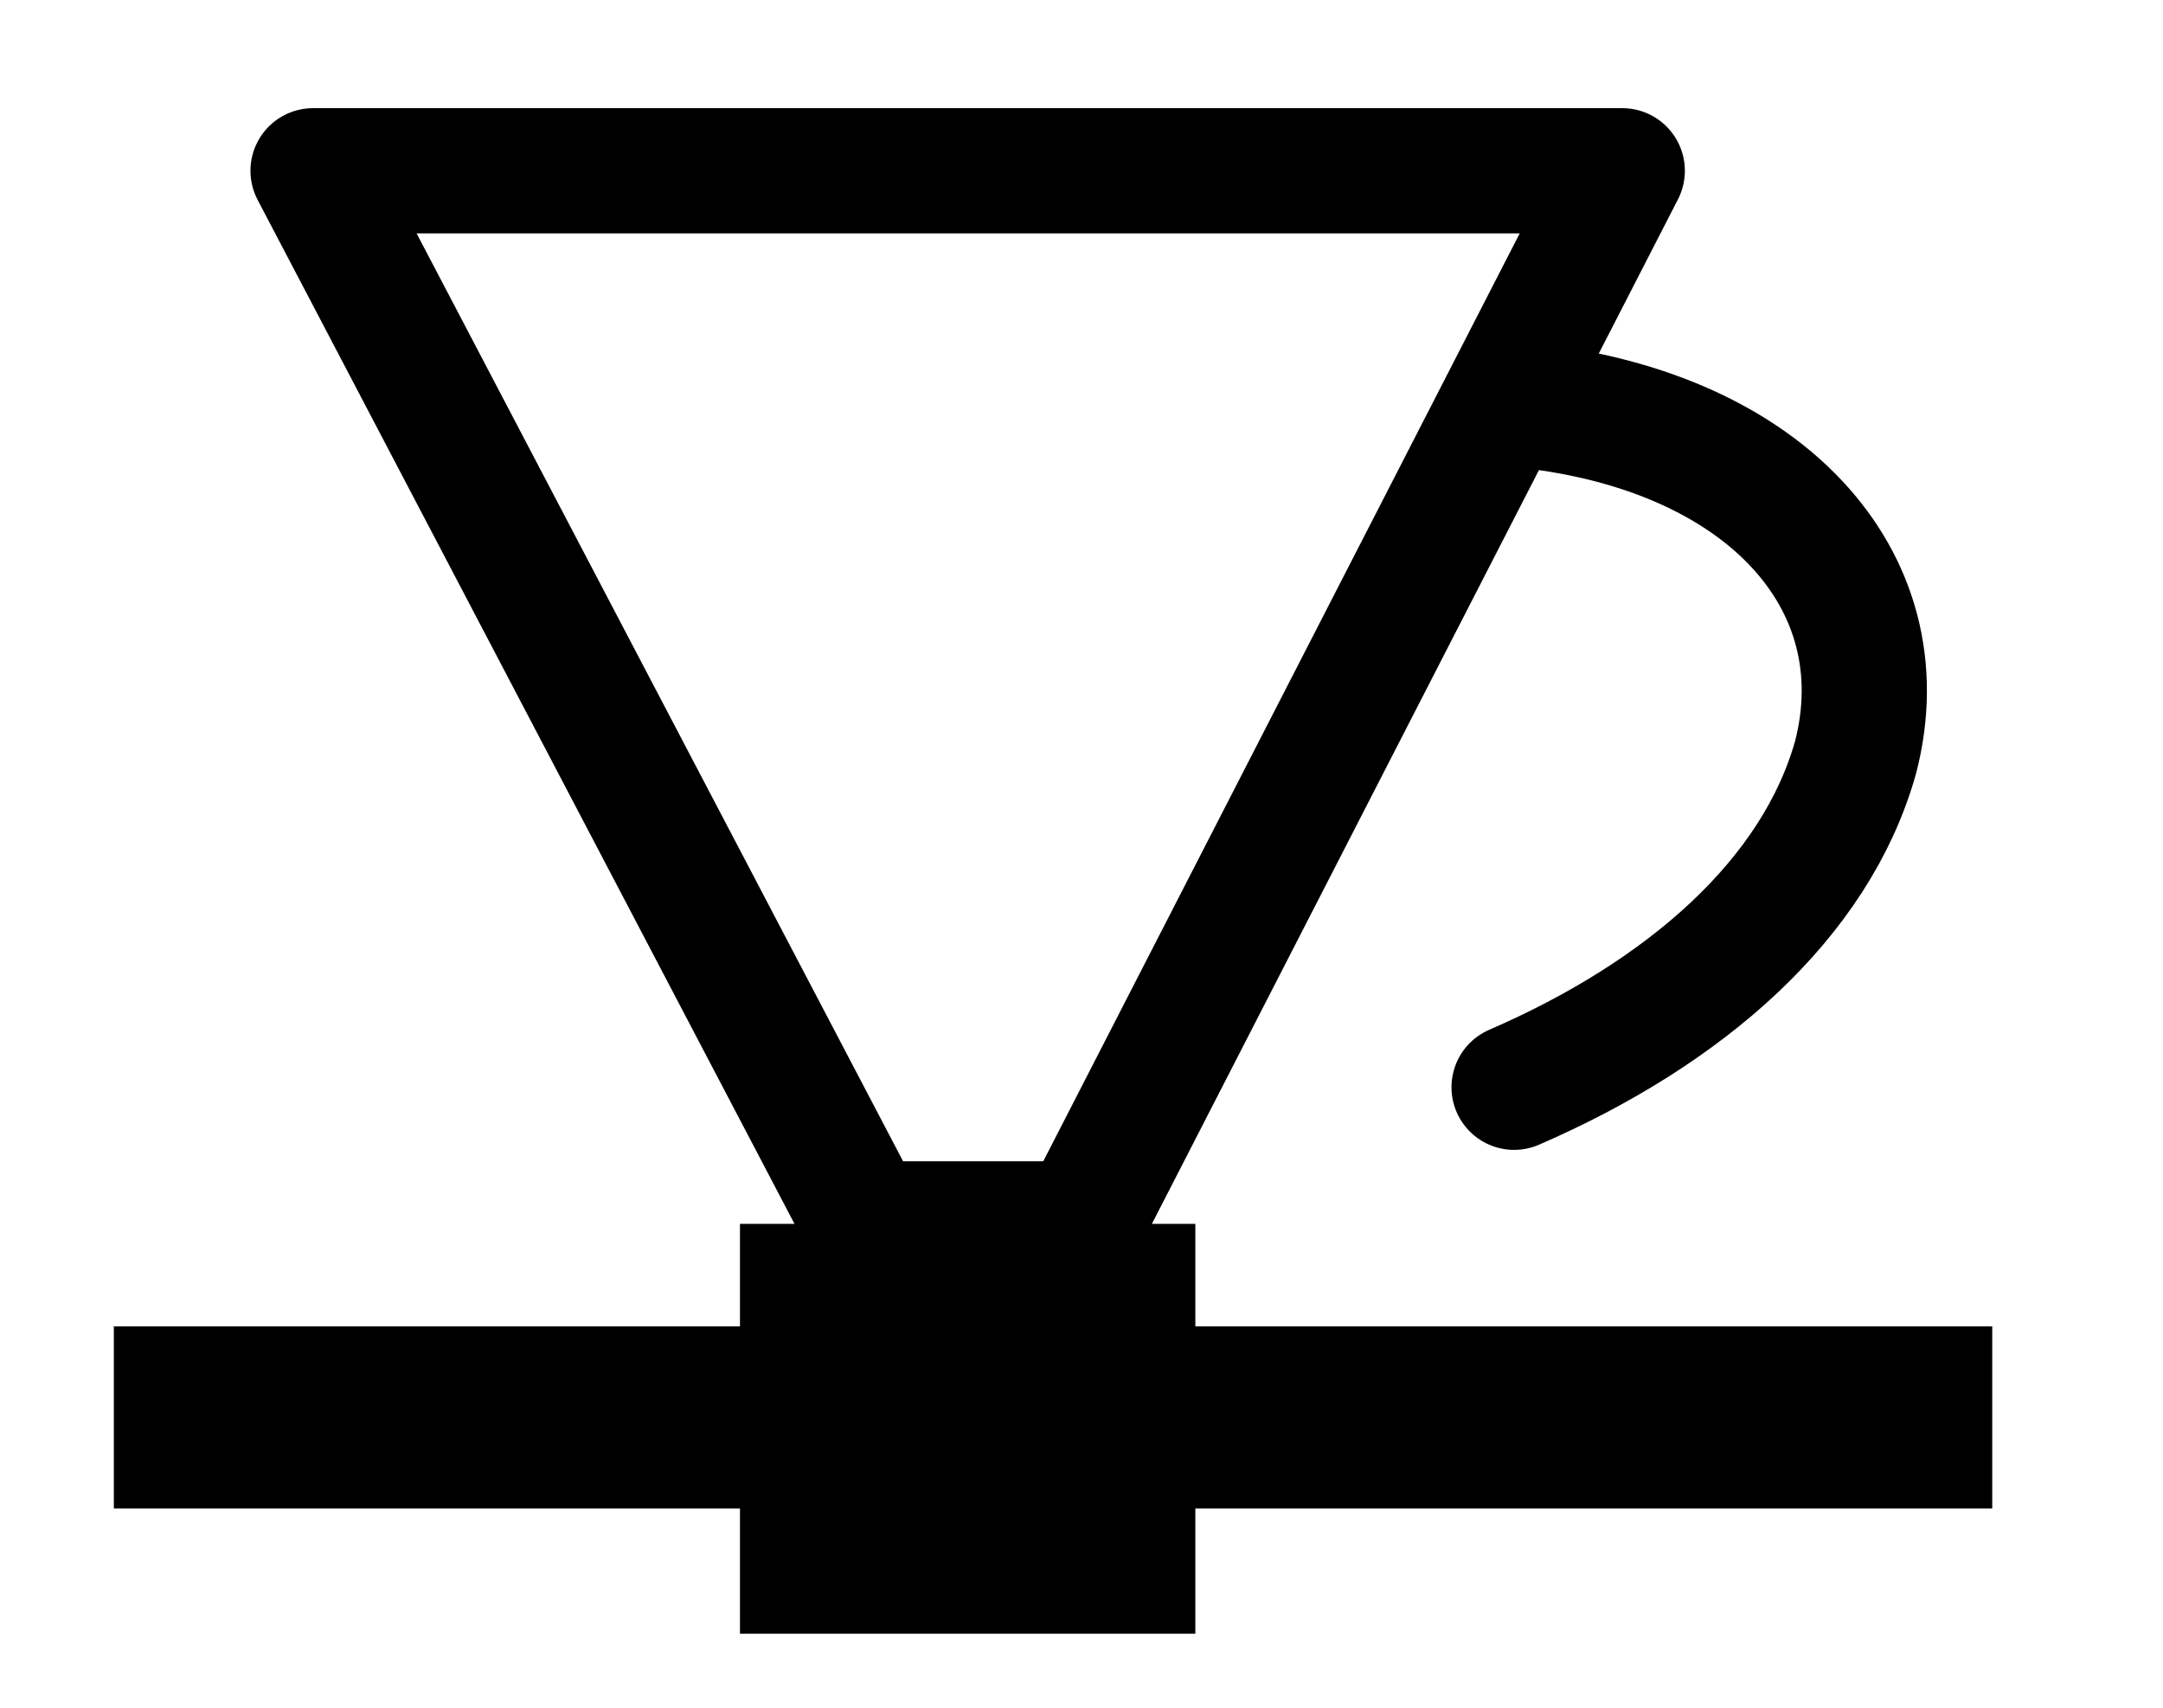
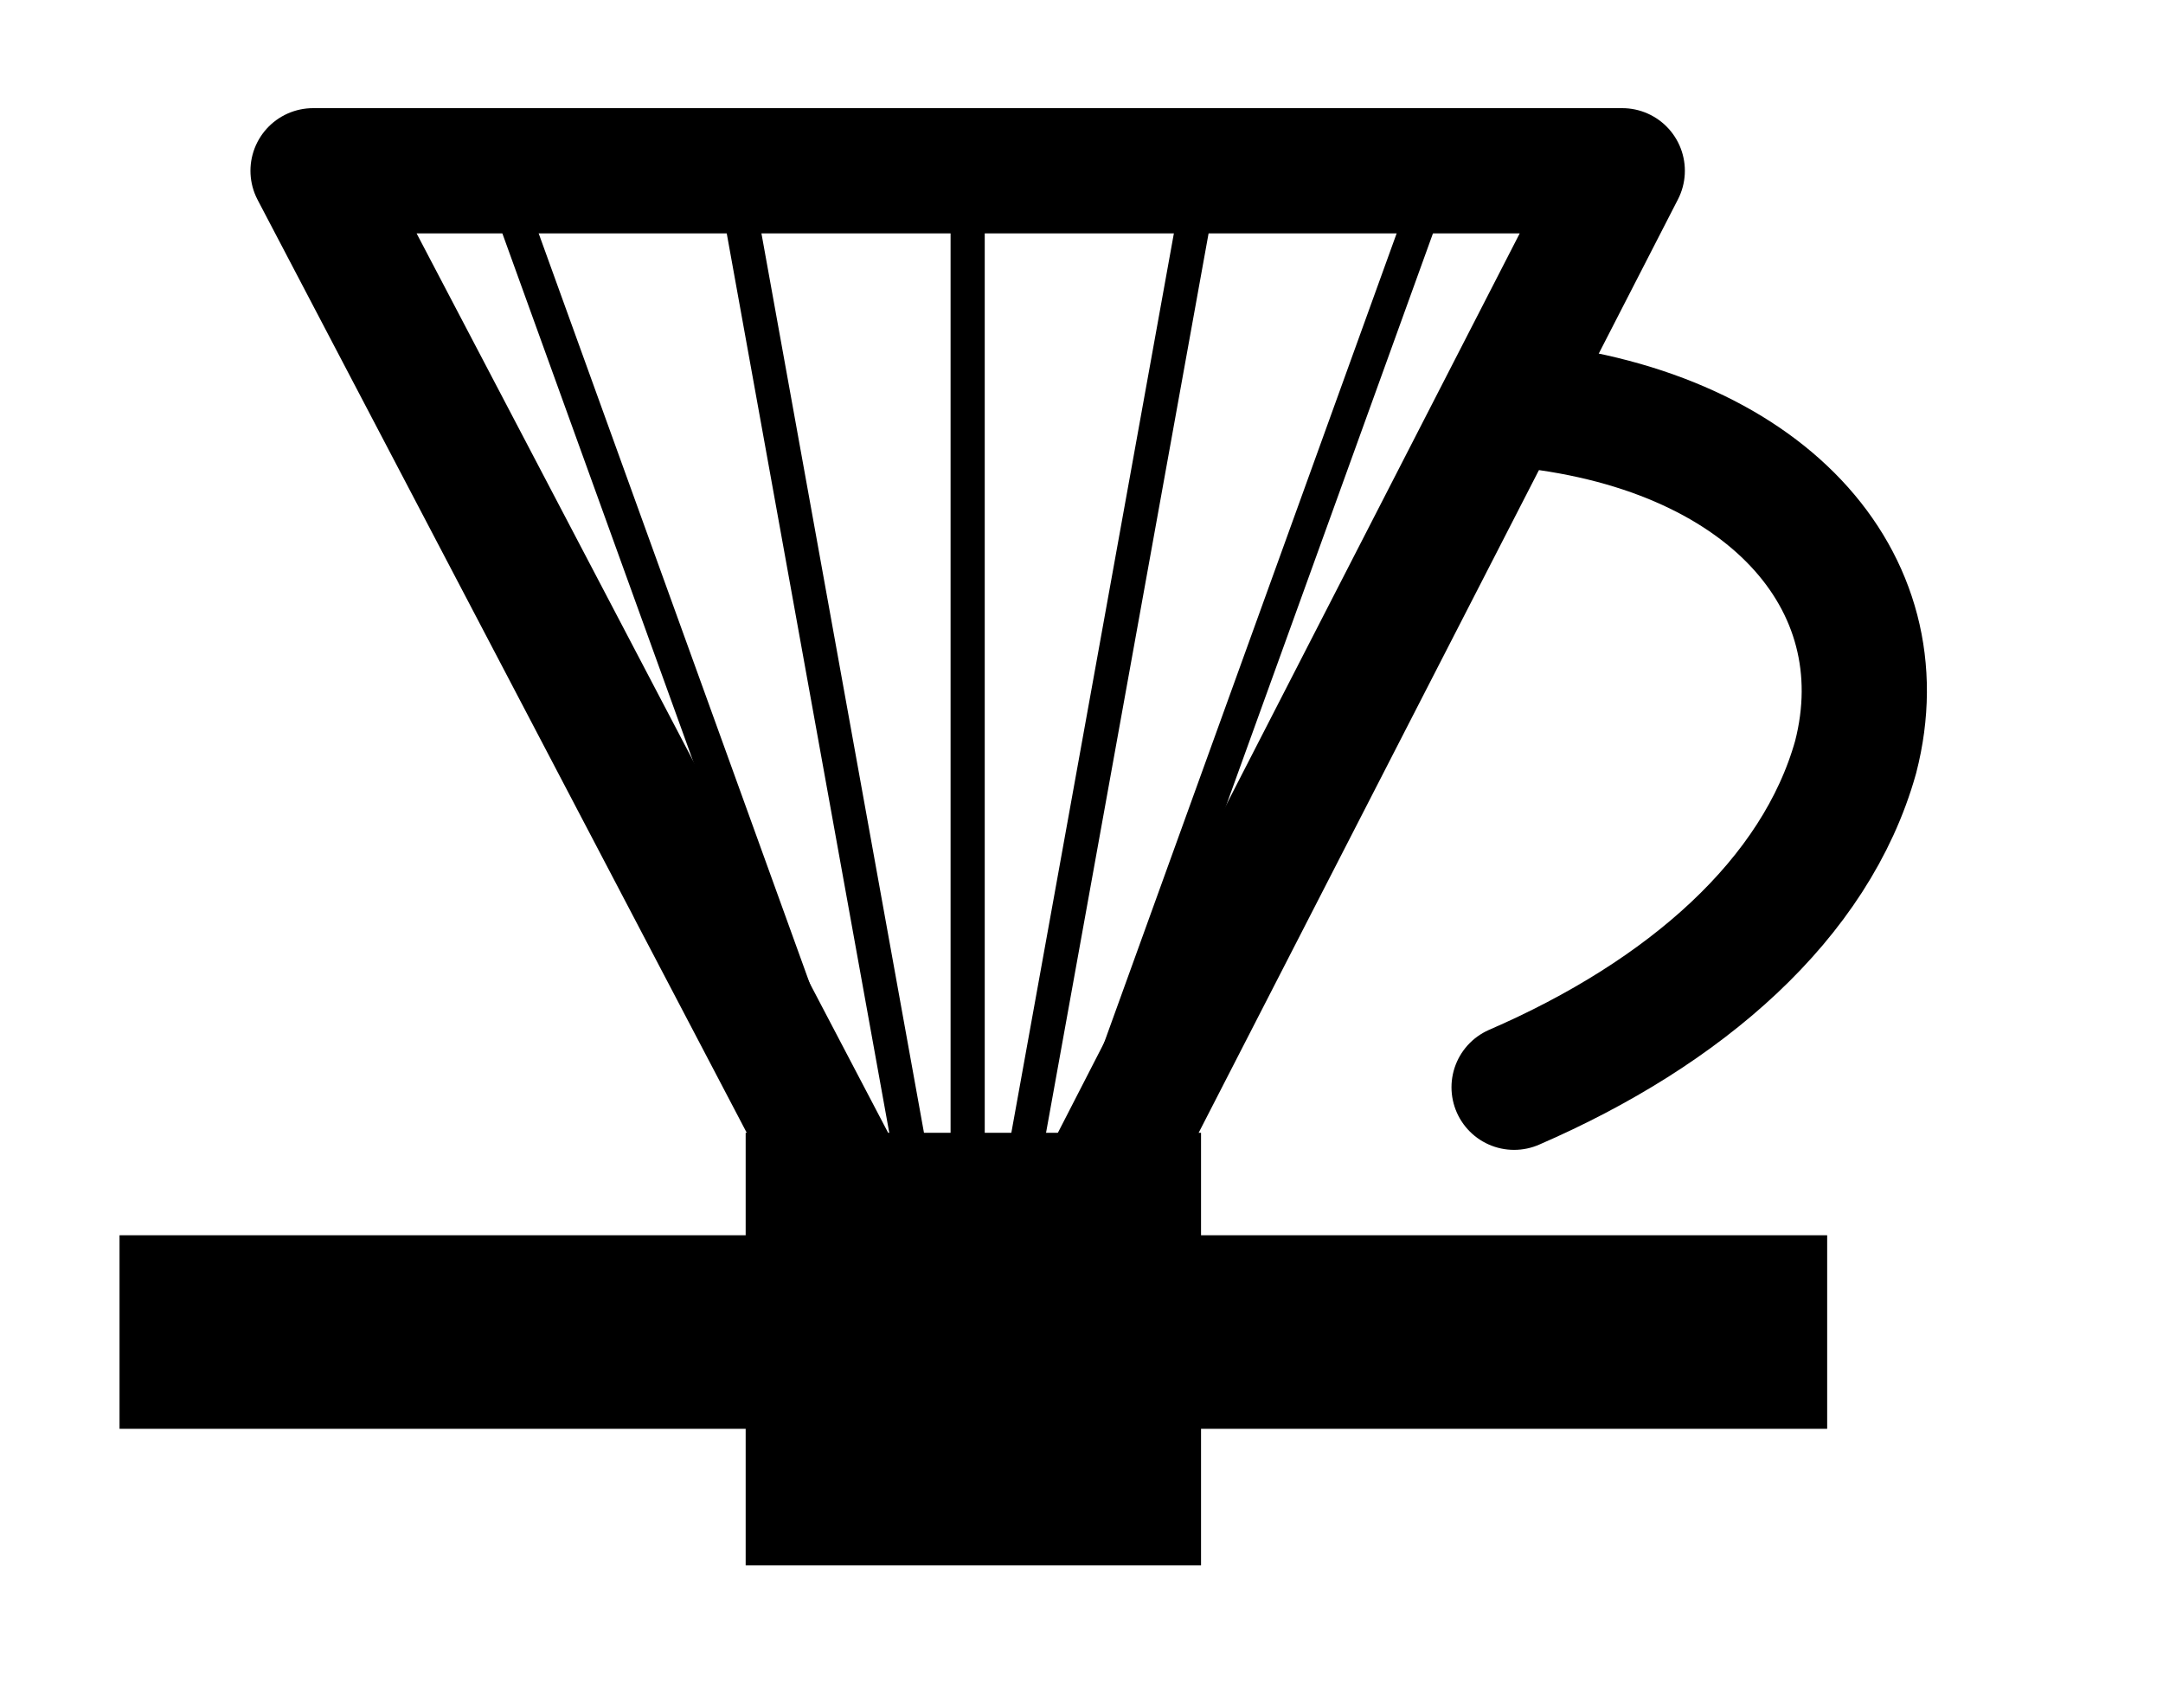
<svg xmlns="http://www.w3.org/2000/svg" viewBox="60 95 380 300" role="img" aria-label="Pour over dripper icon">
-   <g fill="none" stroke="currentColor" stroke-width="22" stroke-linecap="round" stroke-linejoin="round">
-     <path d="M115 125 H345 L250 310 H212 Z" />
-     <path d="M326 166 C370 170 394 197 386 228 C379 253 356 273 326 286" />
+   <g fill="none" stroke="currentColor" stroke-linecap="round" stroke-linejoin="round">
+     <path d="M115 125 H345 L250 310 H212 Z" stroke-width="22" />
+     <path d="M150 132 L210 298" stroke-width="6" />
+     <path d="M190 132 L220 298" stroke-width="6" />
+     <path d="M230 132 L230 298" stroke-width="6" />
+     <path d="M270 132 L240 298" stroke-width="6" />
+     <path d="M310 132 L250 298" stroke-width="6" />
+     <path d="M326 166 C370 170 394 197 386 228 C379 253 356 273 326 286" stroke-width="22" />
  </g>
-   <path d="M80 328 H190 V310 H270 V328 H410 V360 H270 V382 H190 V360 H80 Z" fill="currentColor" />
+   <path d="M81 312 H191 V294 H271 V312 H381 V346 H271 V370 H191 V346 H81 Z" fill="currentColor" />
</svg>
